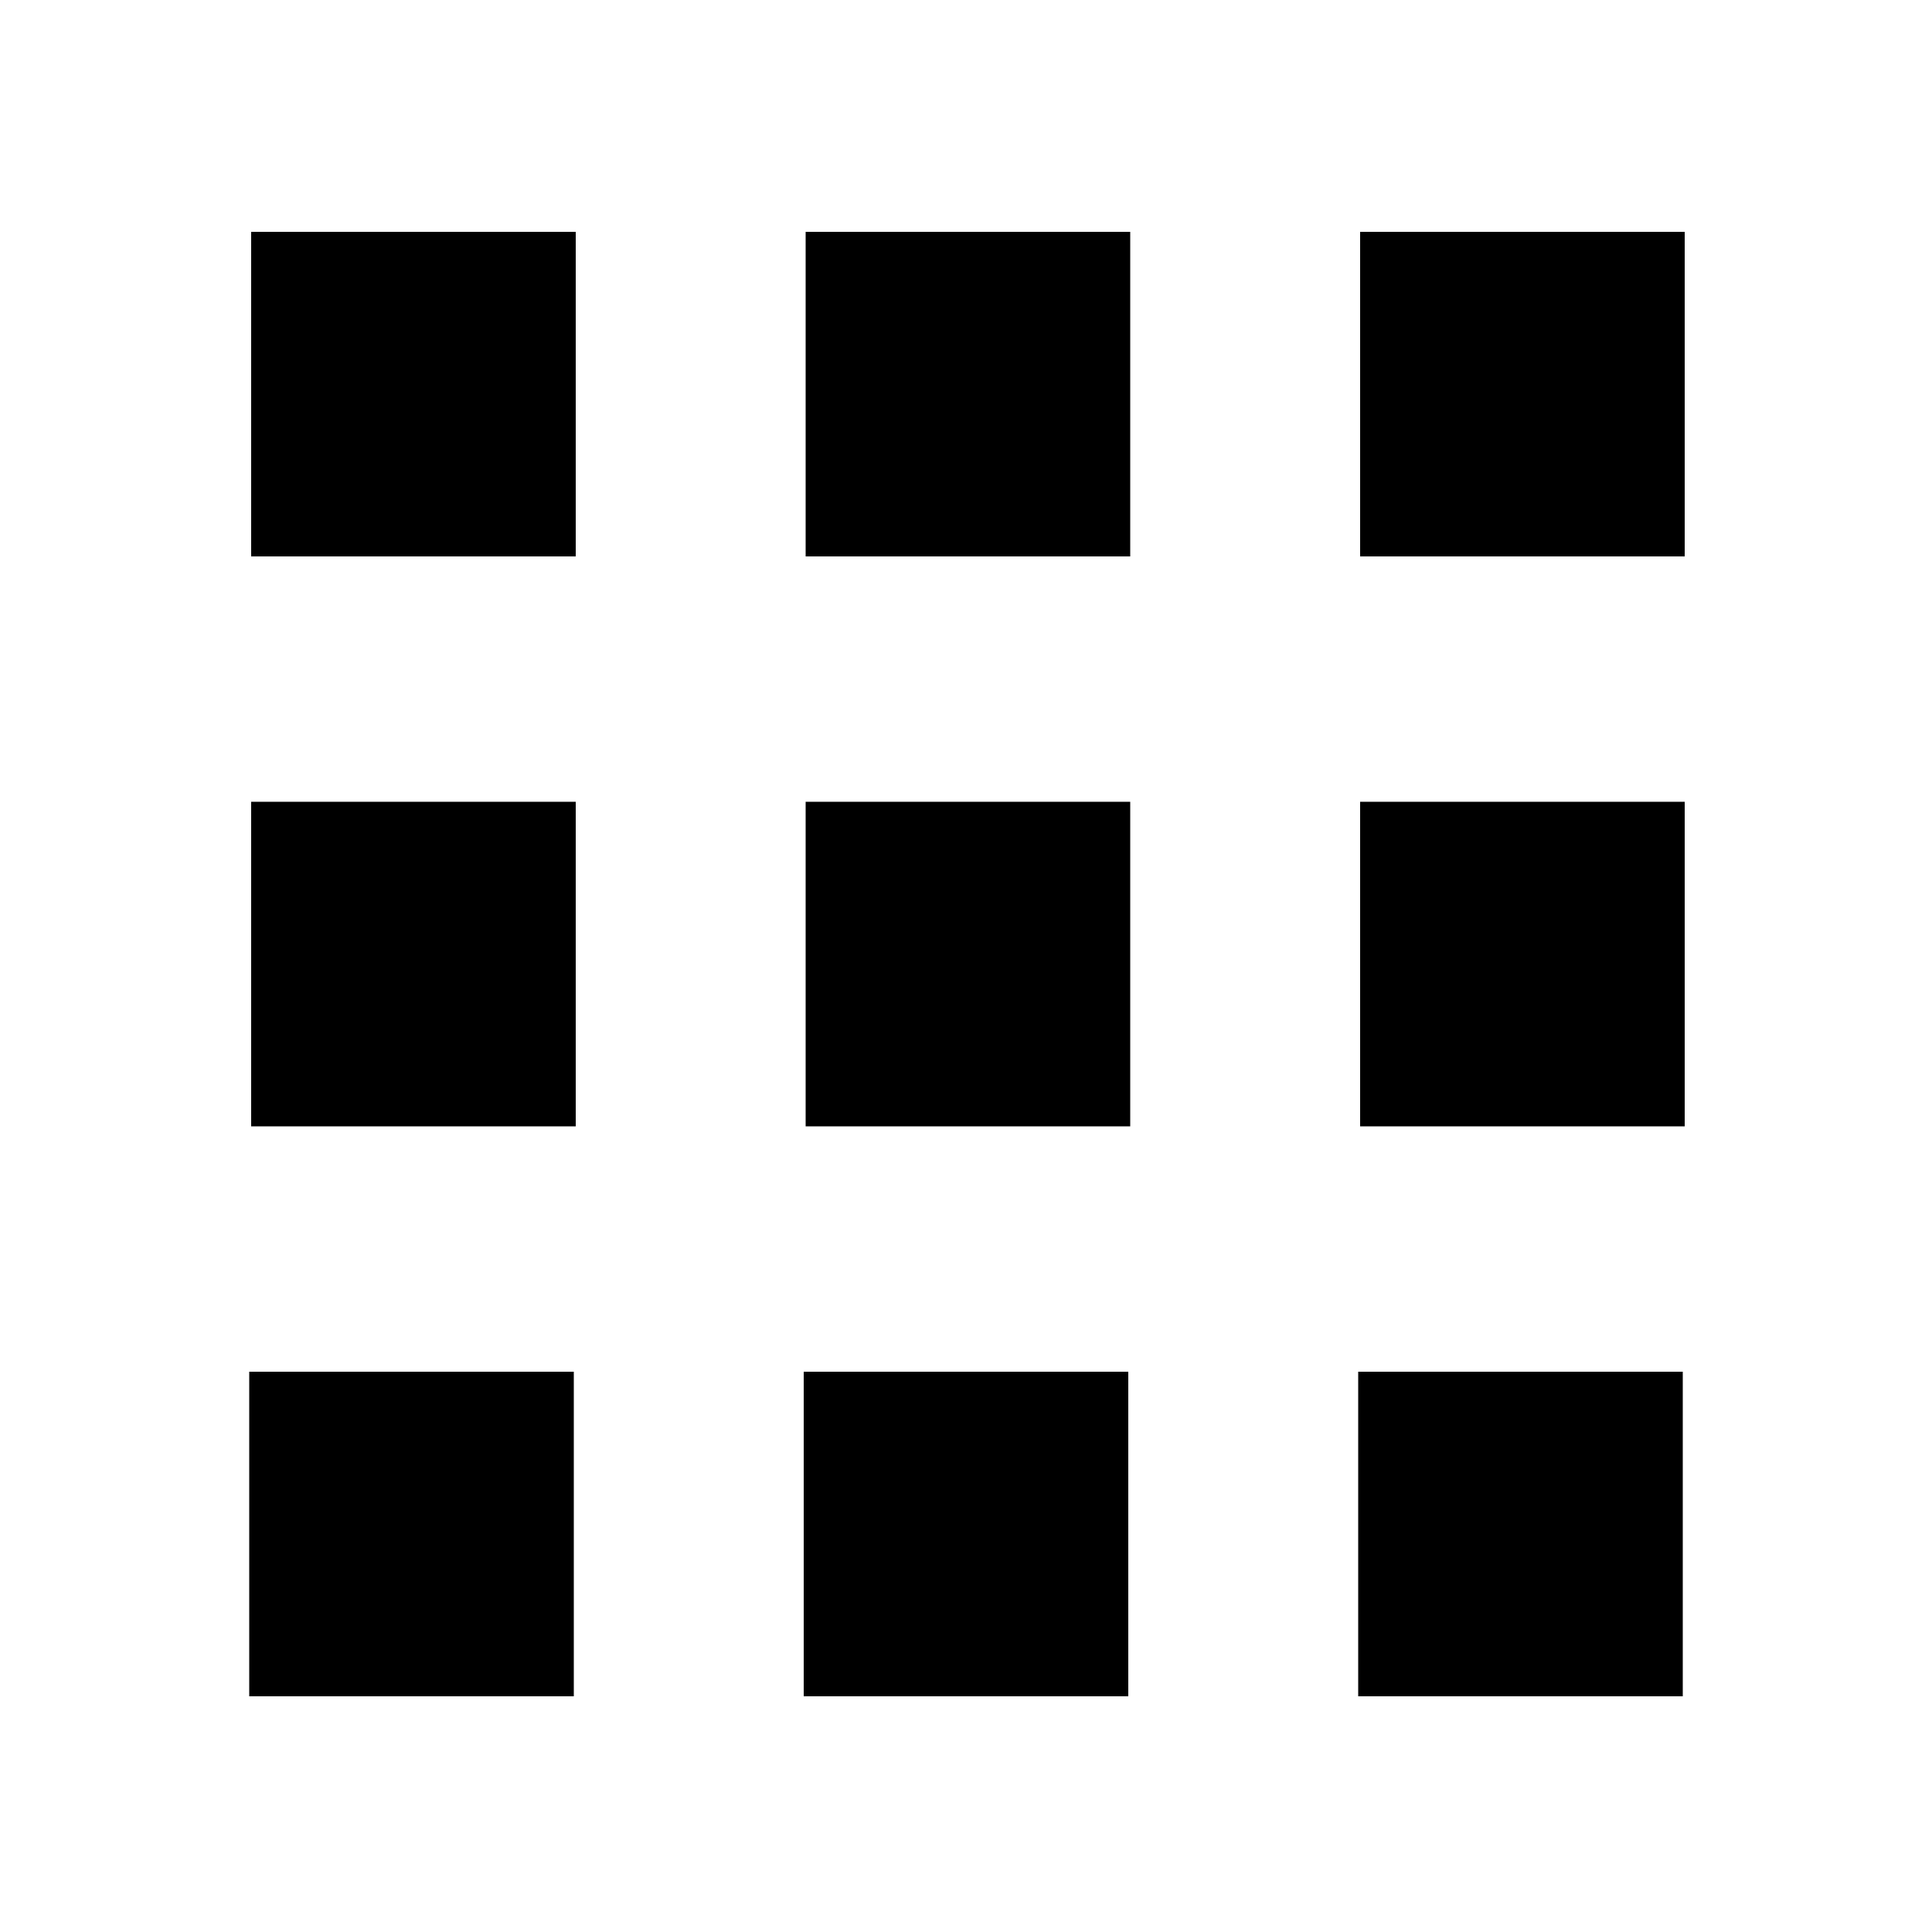
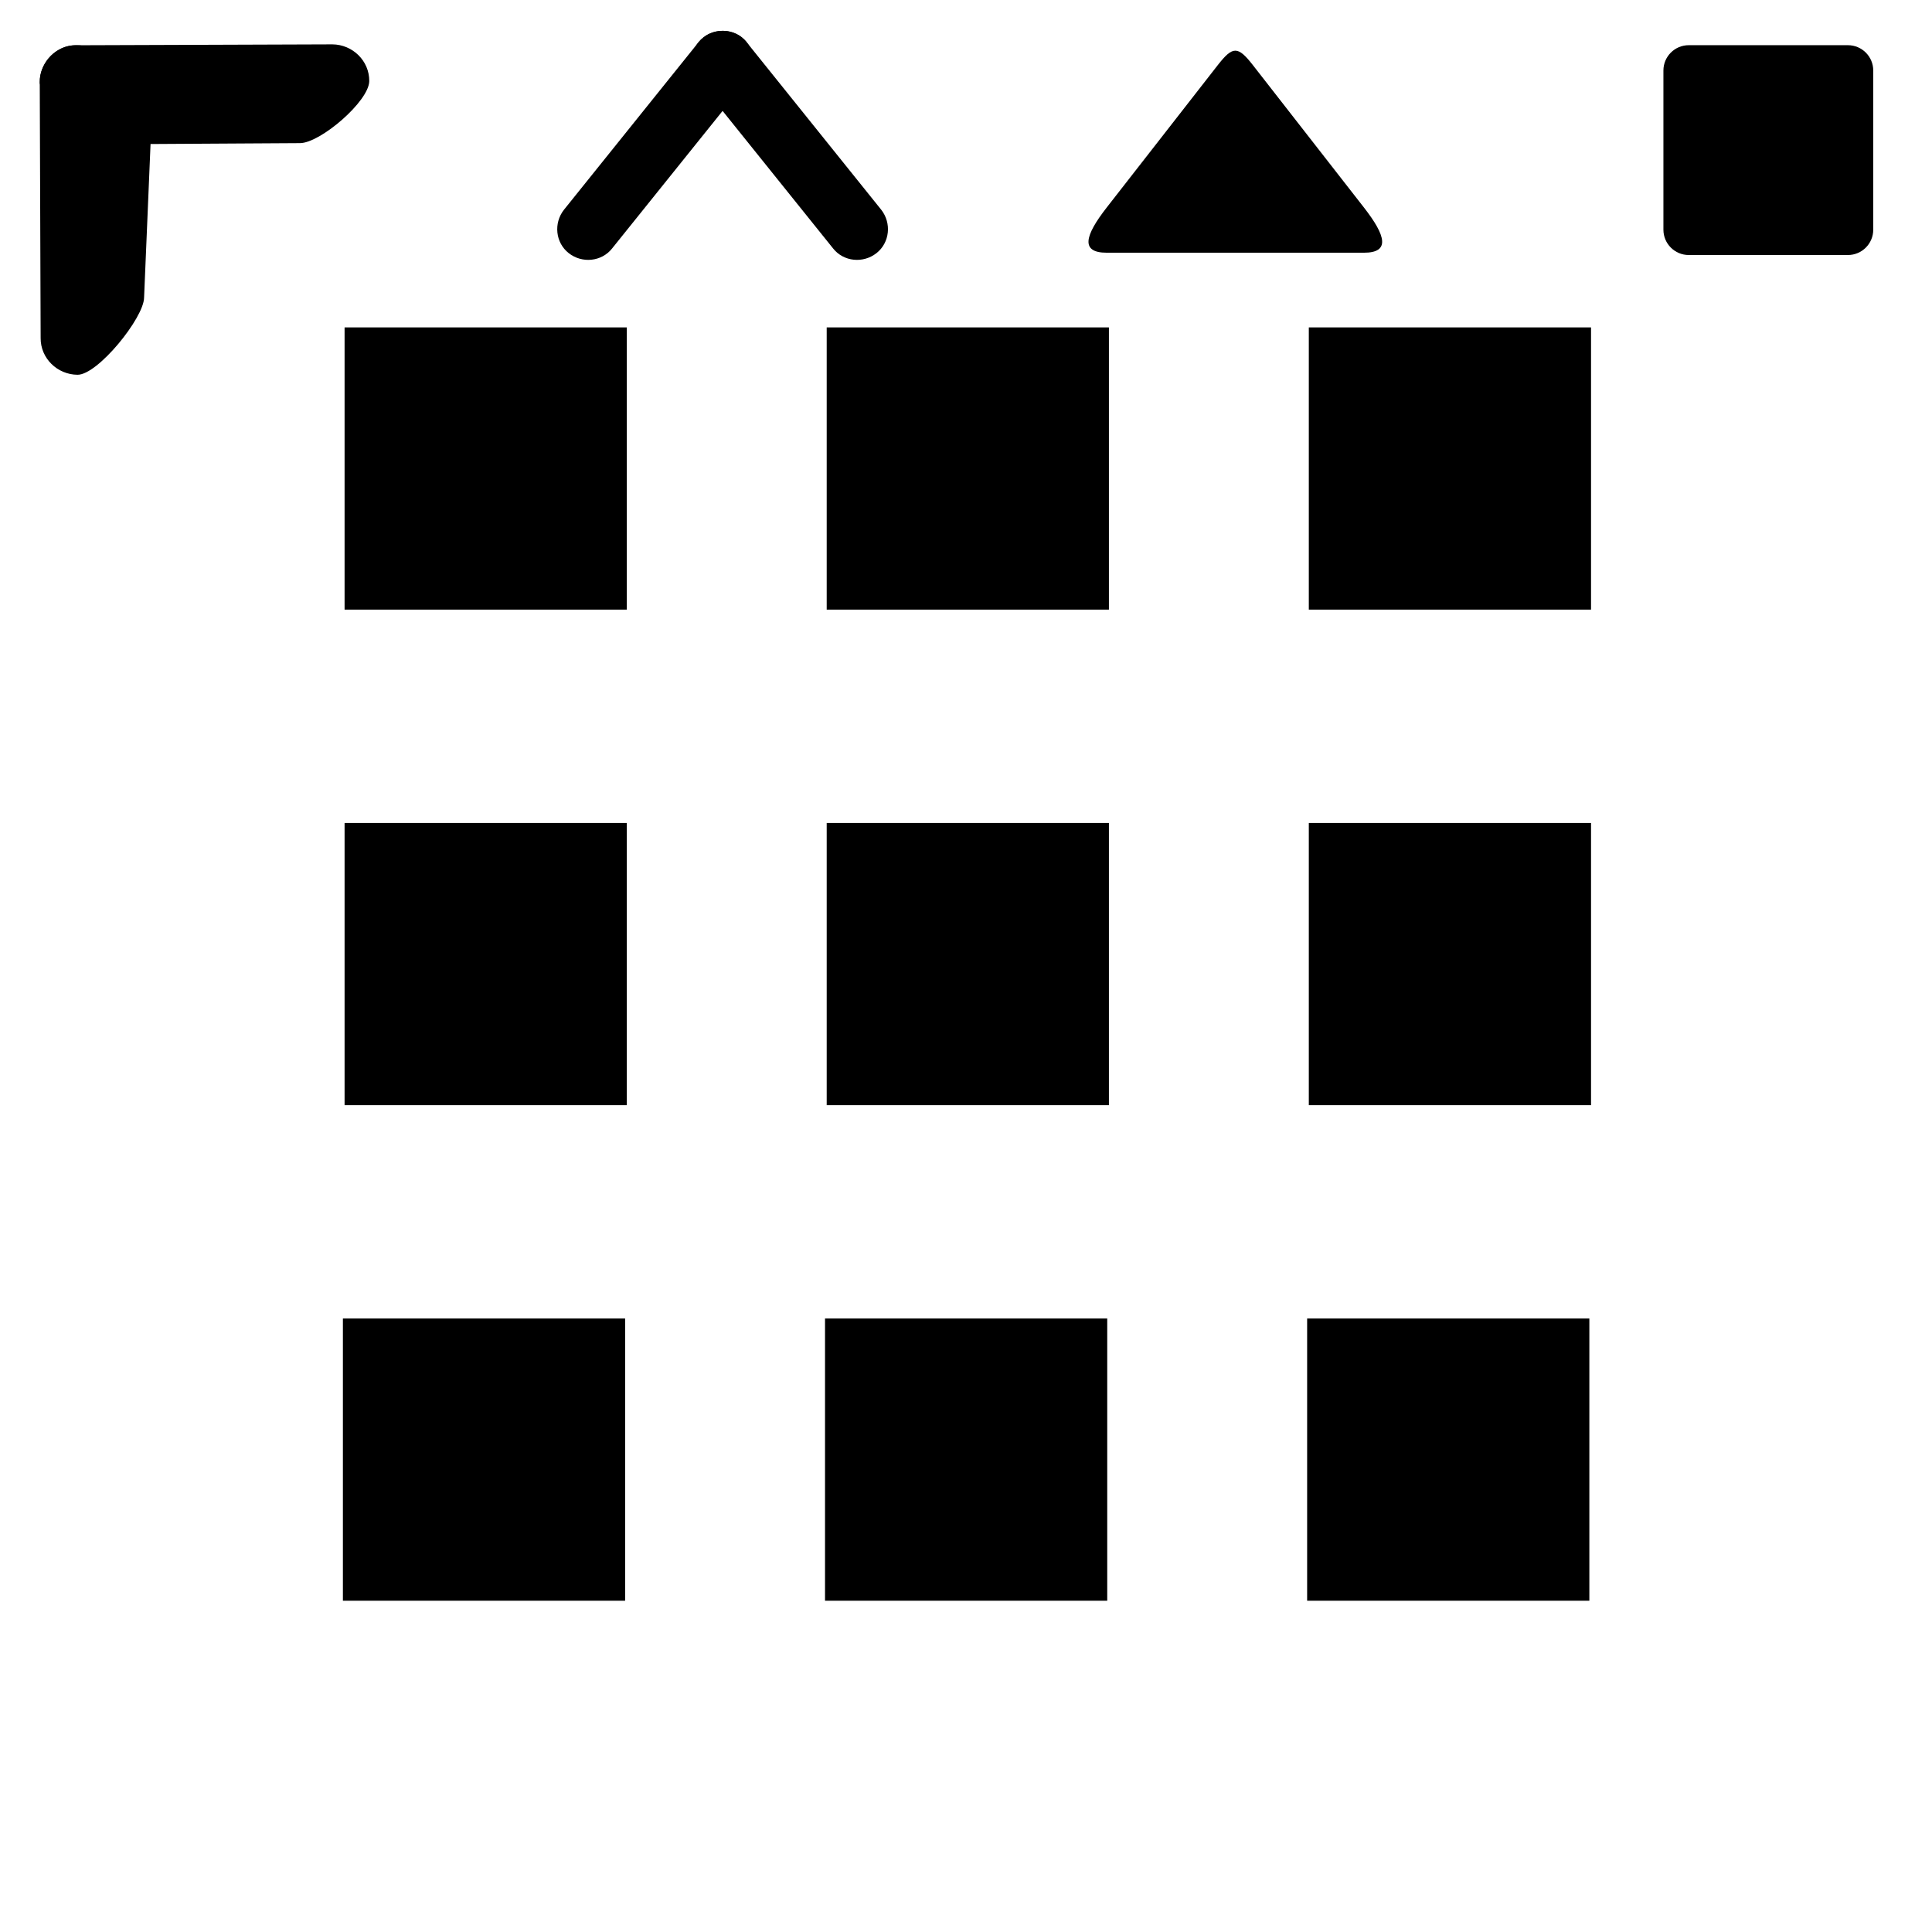
<svg xmlns="http://www.w3.org/2000/svg" version="1.1" id="Layer_1" x="0px" y="0px" viewBox="0 0 100 100" style="enable-background:new 0 0 100 100;" xml:space="preserve">
-   <rect x="13" y="12" width="16.8" height="16.8" />
-   <rect x="41.7" y="12" width="16.8" height="16.8" />
-   <rect x="70.4" y="12" width="16.8" height="16.8" />
-   <rect x="13" y="41.5" width="16.8" height="16.8" />
-   <rect x="41.7" y="41.5" width="16.8" height="16.8" />
-   <rect x="70.4" y="41.5" width="16.8" height="16.8" />
-   <rect x="12.9" y="71" width="16.8" height="16.8" />
-   <rect x="41.6" y="71" width="16.8" height="16.8" />
-   <rect x="70.3" y="71" width="16.8" height="16.8" />
+   <defs id="defs9" />
+   <rect x="13" y="12" width="16.8" height="16.8" id="rect1" transform="matrix(0.869489,0,0,0.869489,6.532077,6.5125)" />
+   <rect x="41.7" y="12" width="16.8" height="16.8" id="rect2" transform="matrix(0.869489,0,0,0.869489,6.532077,6.5125)" />
+   <rect x="70.4" y="12" width="16.8" height="16.8" id="rect3" transform="matrix(0.869489,0,0,0.869489,6.532077,6.5125)" />
+   <rect x="13" y="41.5" width="16.8" height="16.8" id="rect4" transform="matrix(0.869489,0,0,0.869489,6.532077,6.5125)" />
+   <rect x="41.7" y="41.5" width="16.8" height="16.8" id="rect5" transform="matrix(0.869489,0,0,0.869489,6.532077,6.5125)" />
+   <rect x="70.4" y="41.5" width="16.8" height="16.8" id="rect6" transform="matrix(0.869489,0,0,0.869489,6.532077,6.5125)" />
+   <rect x="12.9" y="71" width="16.8" height="16.8" id="rect7" transform="matrix(0.869489,0,0,0.869489,6.532077,6.5125)" />
+   <rect x="41.6" y="71" width="16.8" height="16.8" id="rect8" transform="matrix(0.869489,0,0,0.869489,6.532077,6.5125)" />
+   <rect x="70.3" y="71" width="16.8" height="16.8" id="rect9" transform="matrix(0.869489,0,0,0.869489,6.532077,6.5125)" />
+   <rect x="70.4" y="12" width="16.8" height="16.8" id="rect3-4-8" transform="matrix(0.6464796,0,0,0.6464796,40.5859,-5.418802)" ry="2.029" />
+   <path d="m 51.4,27.9 c 1.9,0 3.8,0.8 5,2.4 l 28.2,35.1 c 2.2,2.8 1.8,6.9 -1,9.1 -2.8,2.2 -6.9,1.8 -9.1,-1 L 46.3,38.4 c -2.2,-2.8 -1.8,-6.9 1,-9.1 1.2,-1 2.7,-1.4 4.1,-1.4 z" id="path1" transform="matrix(0.2469331,0,0,0.2469331,24.72143,-5.29349)" />
+   <path d="m 51.4,27.9 c 1.4,0 2.9,0.5 4,1.4 2.8,2.2 3.2,6.3 1,9.1 L 28.2,73.5 c -2.2,2.8 -6.3,3.2 -9.1,1 -2.8,-2.2 -3.2,-6.3 -1,-9.1 L 46.3,30.3 c 1.3,-1.6 3.2,-2.4 5.1,-2.4 z" id="path2" transform="matrix(0.2469331,0,0,0.2469331,24.72143,-5.29349)" />
+   <path d="m 51.4,27.9 c 1.9,0 3.8,0.8 5,2.4 l 28.2,35.1 c 2.2,2.8 1.8,6.9 -1,9.1 -2.8,2.2 -13.953,0.061 -16.153,-2.739 L 50.946,51.327 C 48.746,48.527 44.5,31.5 47.3,29.3 c 1.2,-1 2.7,-1.4 4.1,-1.4 z" id="path1-8" transform="matrix(0.1834598,-0.2299881,0.2299881,0.1834598,-13.35873,9.755044)" />
+   <path id="rect3-4-8-4" transform="matrix(0.4504737,-0.5776016,0.4504737,0.5776016,19.25335,45.6408)" d="m 72.429,12 h 12.742 c 1.738,0 2.029,0.287 2.029,2.029 v 12.742 c 0,2.55 -0.511,3.547 -2.029,2.029 L 70.4,14.029 C 68.869,12.498 69.903,12 72.429,12 Z" />
+   <path d="m 51.4,27.9 c 1.9,0 15.727,5.254 16.927,6.854 l 15.959,21.831 C 86.486,59.385 86.4,72.3 83.6,74.5 c -2.8,2.2 -6.9,1.8 -9.1,-1 L 46.3,38.4 c -2.2,-2.8 -1.8,-6.9 1,-9.1 1.2,-1 2.7,-1.4 4.1,-1.4 z" id="path1-8-2" transform="matrix(0.2299881,0.1834598,-0.1834598,0.2299881,-1.546029,-13.07375)" />
</svg>
